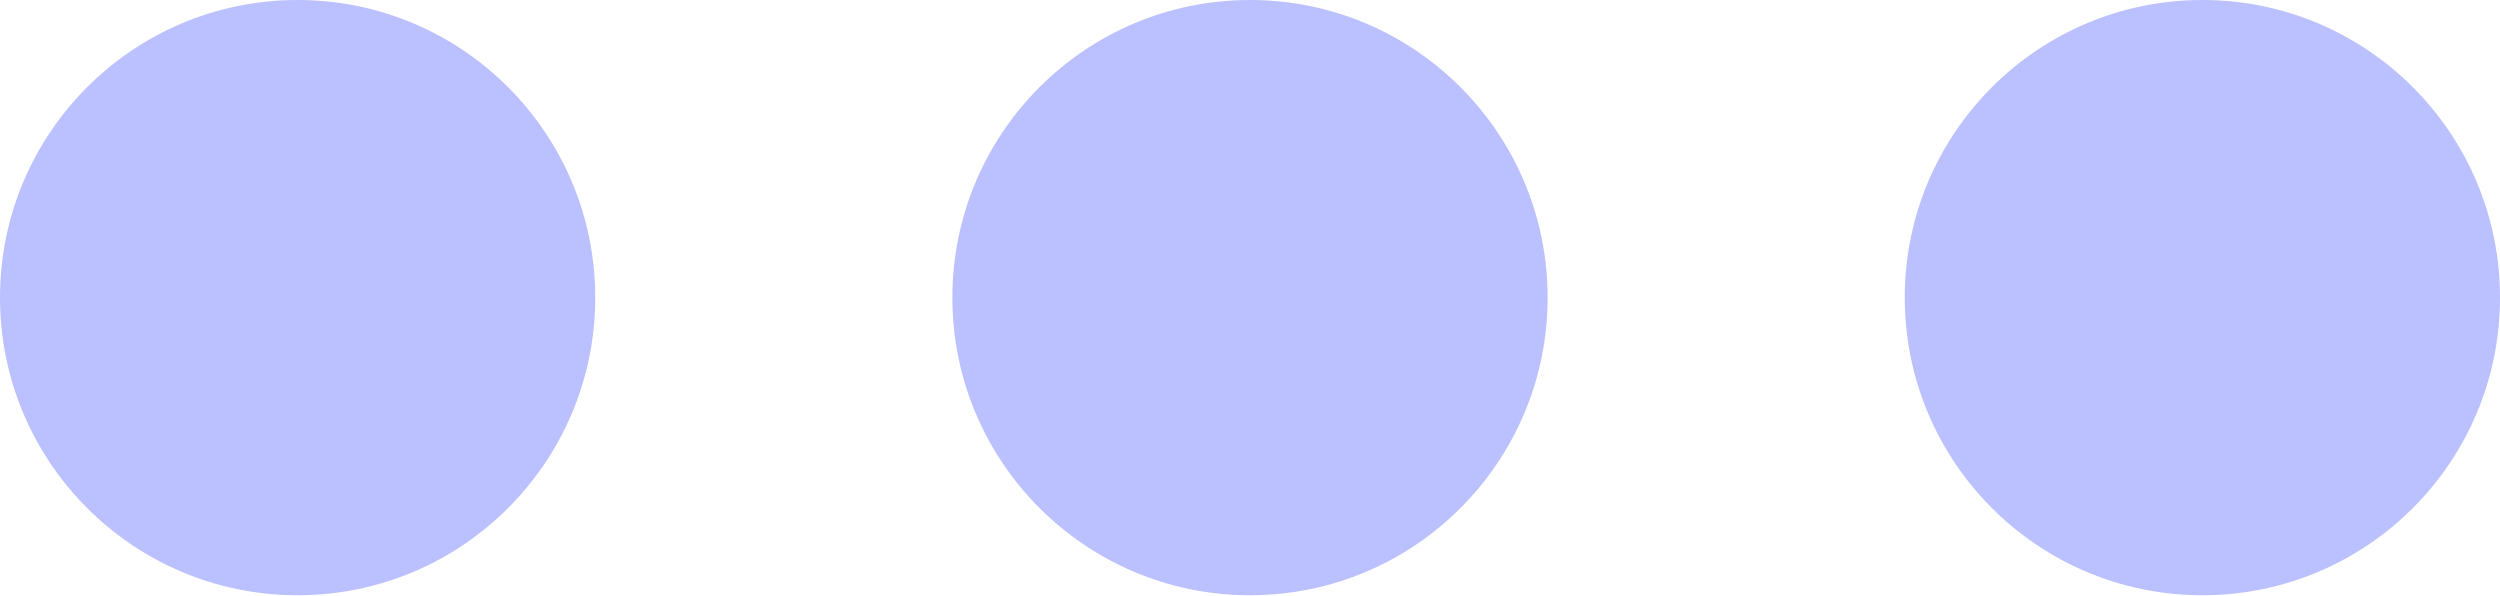
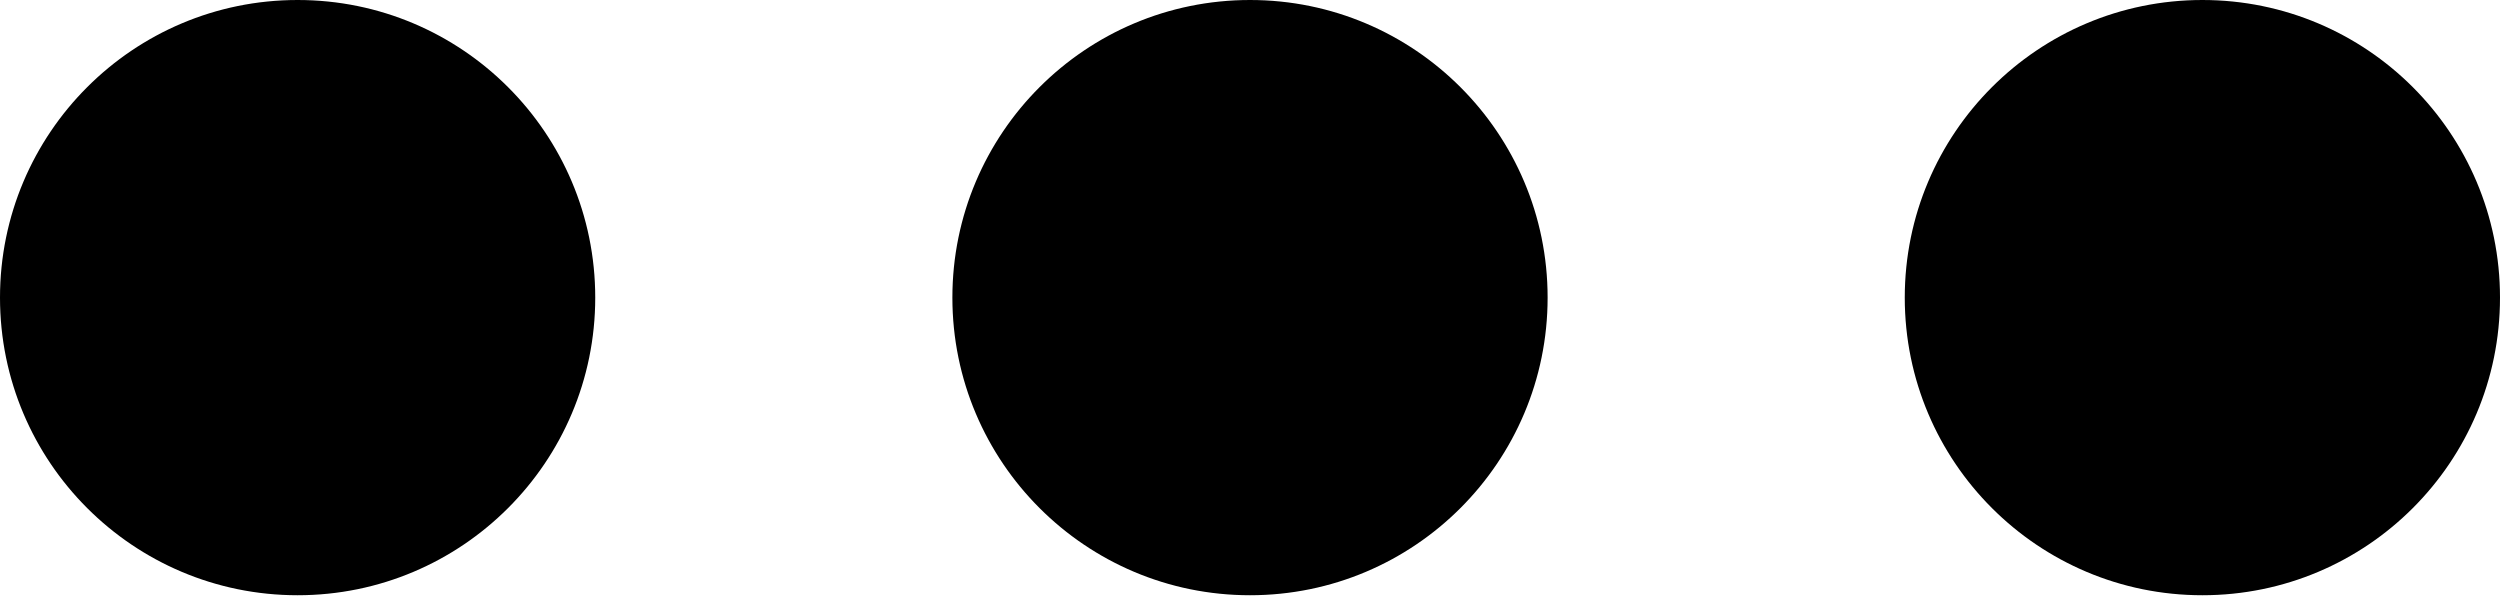
<svg xmlns="http://www.w3.org/2000/svg" width="21" height="5">
-   <path d="M2.5 0a2.5 2.5 0 1 1 0 5 2.5 2.5 0 0 1 0-5Zm8 0a2.5 2.5 0 1 1 0 5 2.5 2.5 0 0 1 0-5Zm8 0a2.5 2.5 0 1 1 0 5 2.5 2.5 0 0 1 0-5Z" fill="#BBC0FF" fill-rule="evenodd" />
+   <path d="M2.5 0a2.5 2.5 0 1 1 0 5 2.5 2.5 0 0 1 0-5Zm8 0a2.5 2.5 0 1 1 0 5 2.5 2.5 0 0 1 0-5Zm8 0a2.5 2.5 0 1 1 0 5 2.5 2.5 0 0 1 0-5Z" fill-rule="evenodd" />
</svg>
